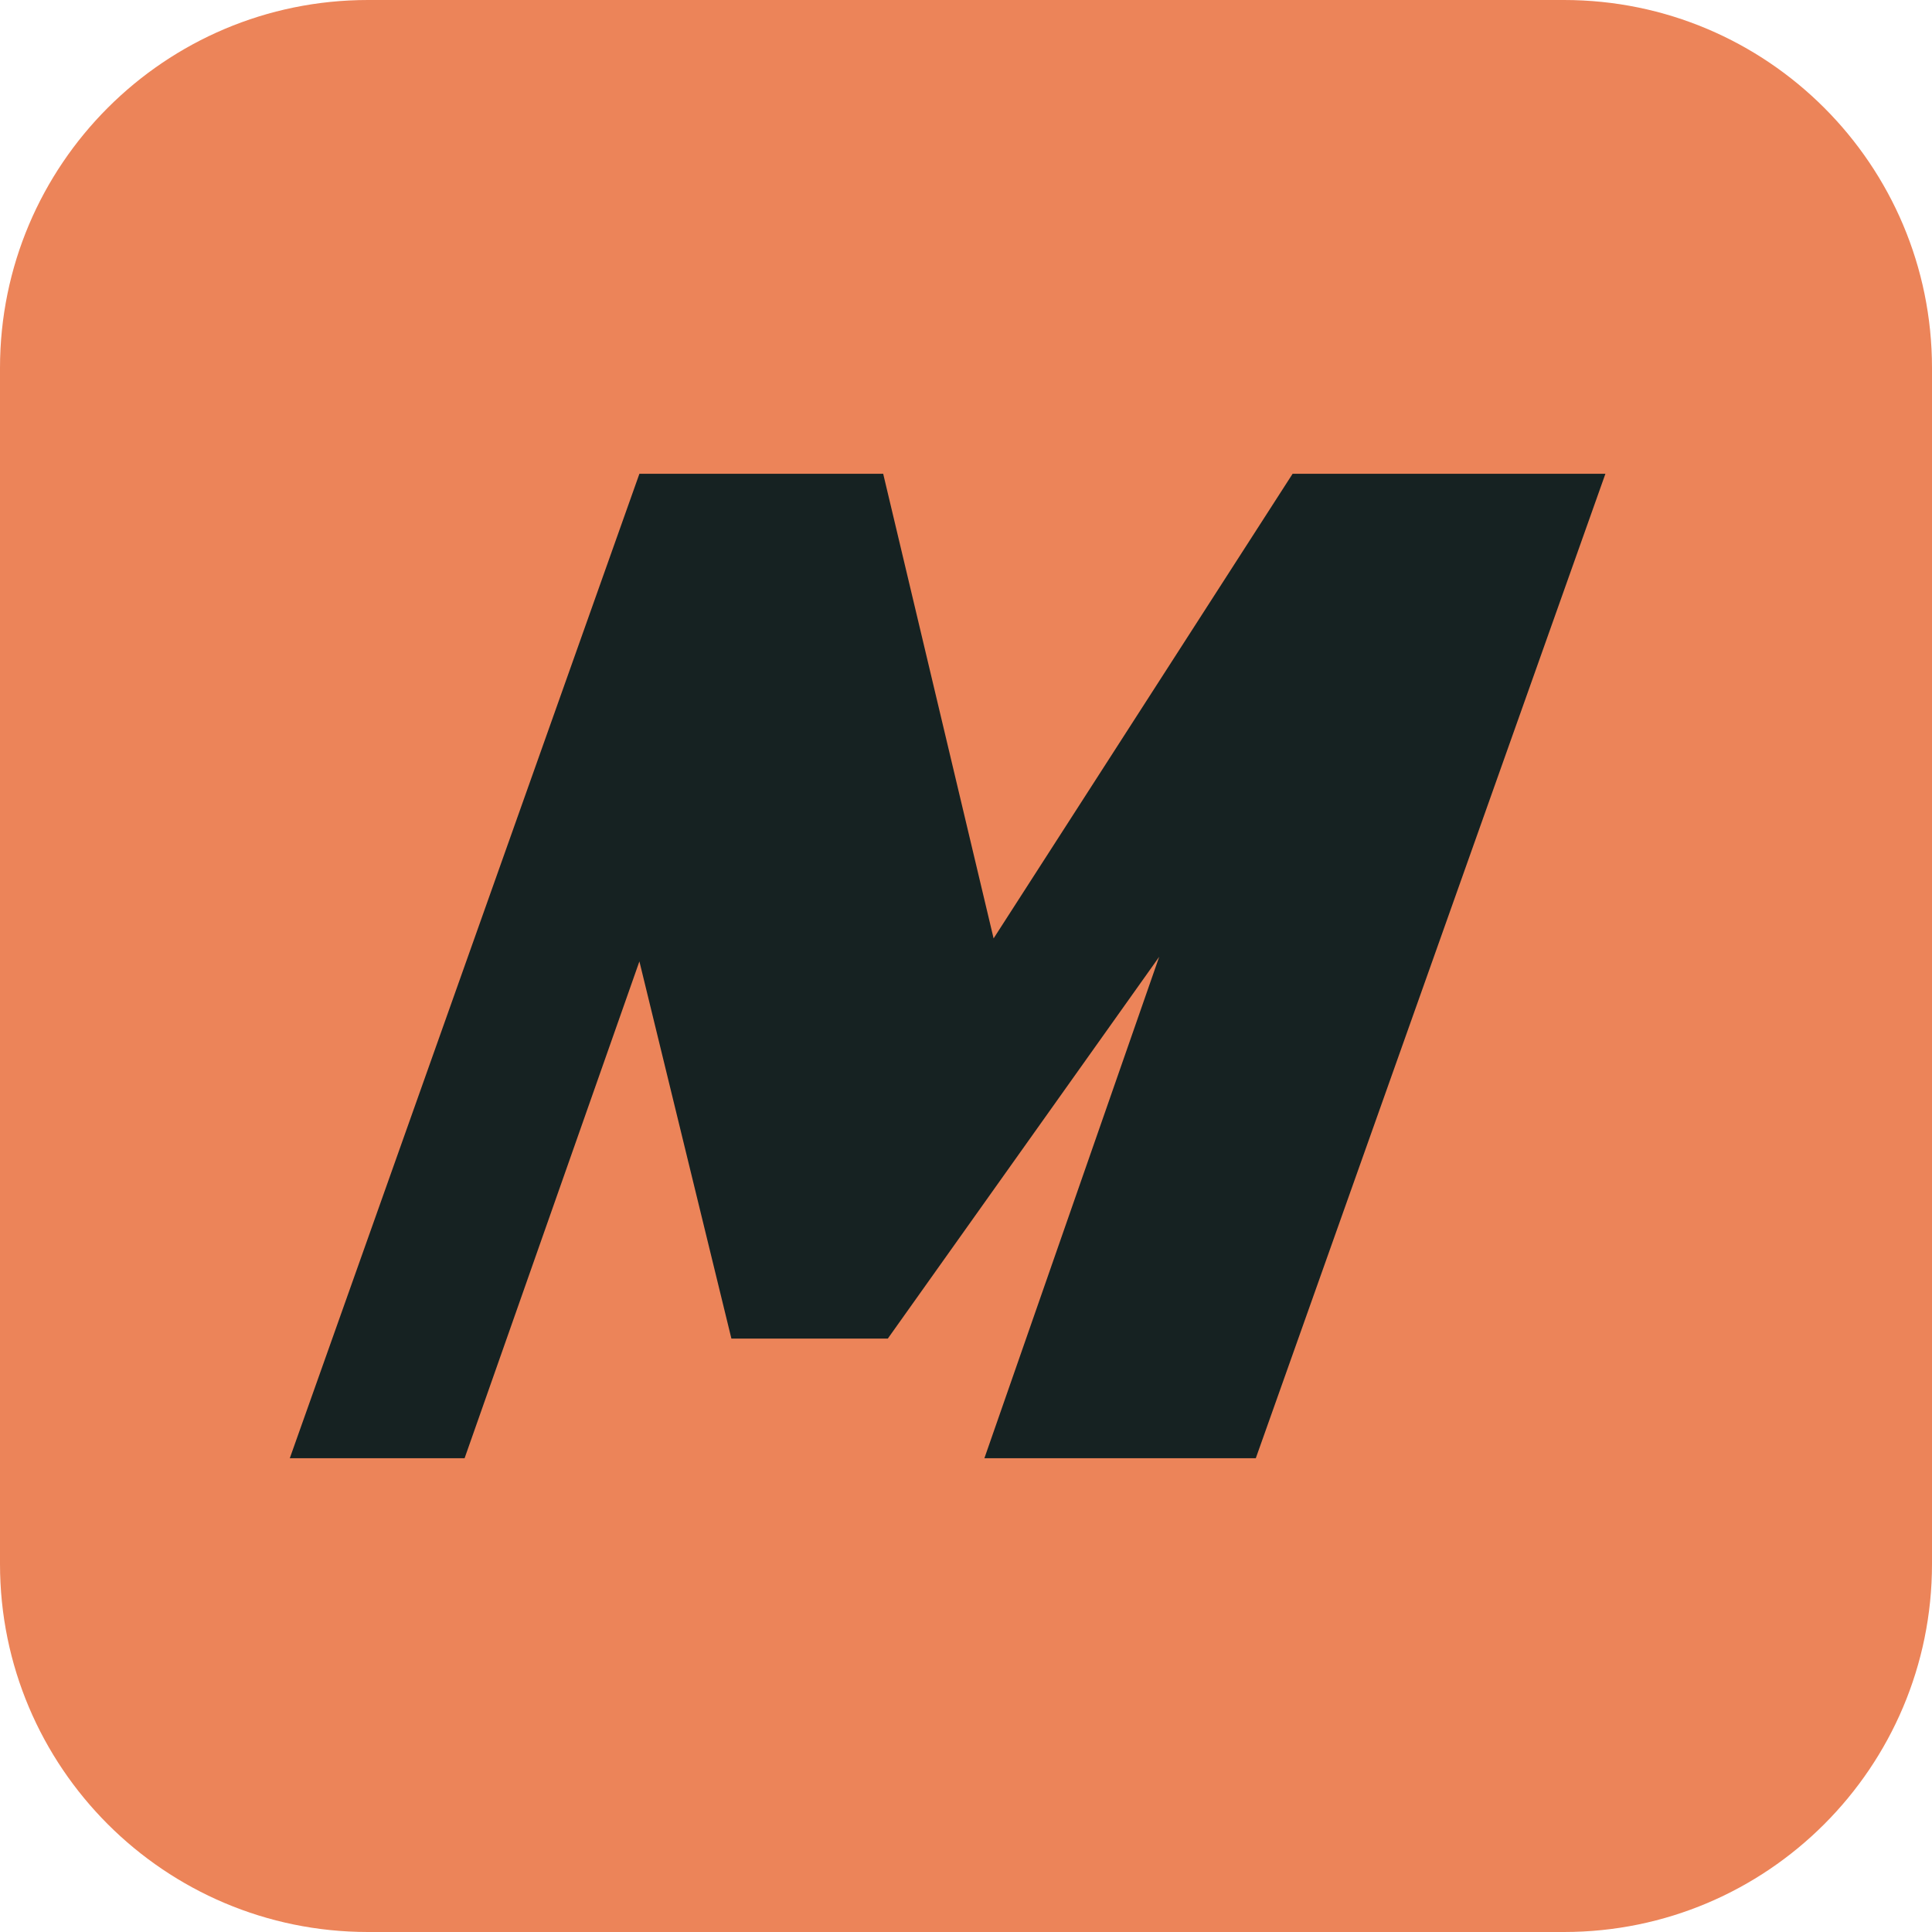
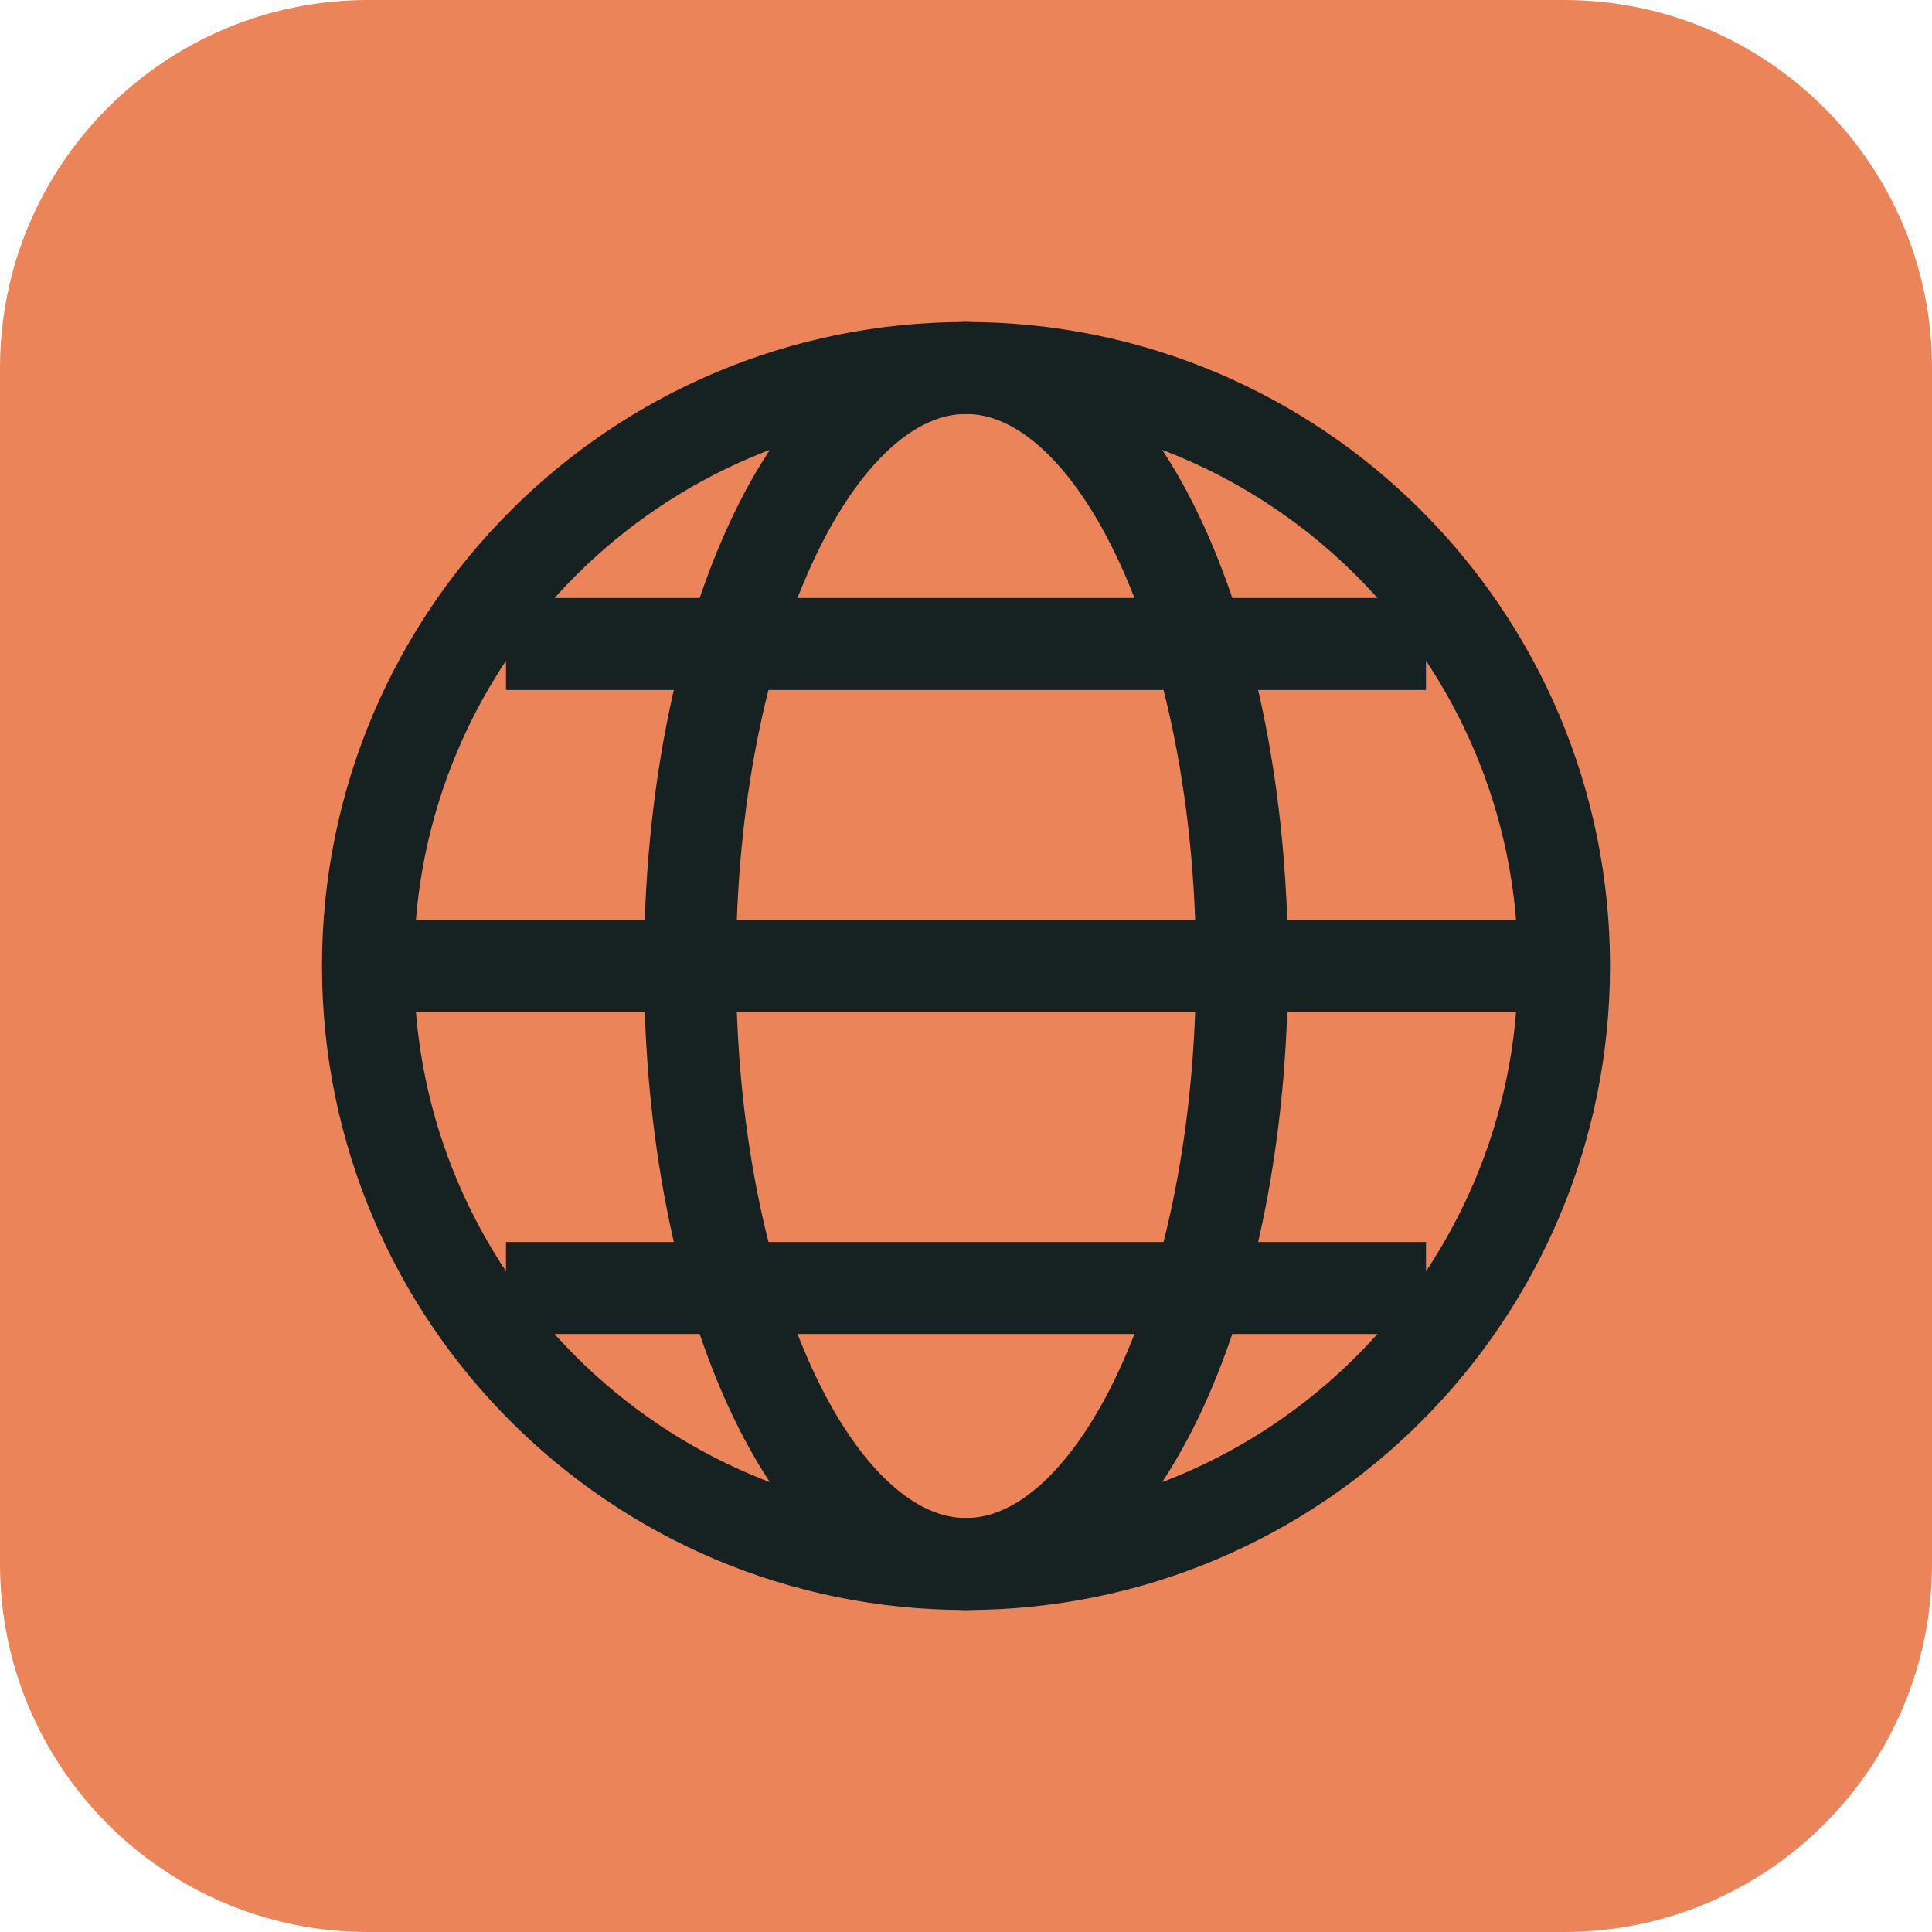
<svg xmlns="http://www.w3.org/2000/svg" viewBox="0 0 42 42">
  <rect width="42" height="42" rx="8" fill="#ec8459" />
-   <path d="M6.3 31.7 13.9 10.3h5.3l2.4 10.1 6.5-10.1h6.8l-7.6 21.4h-5.9l3.8-10.9-5.9 8.3h-3.4l-2-8.2-3.8 10.8z" fill="#162222" />
+   <g fill="none" stroke="#162222" stroke-width="2">
+     <circle cx="21" cy="21" r="13" />
+     <ellipse cx="21" cy="21" rx="6" ry="13" />
+     <path d="M8 21h26M11 14h20M11 28h20" />
+   </g>
</svg>
